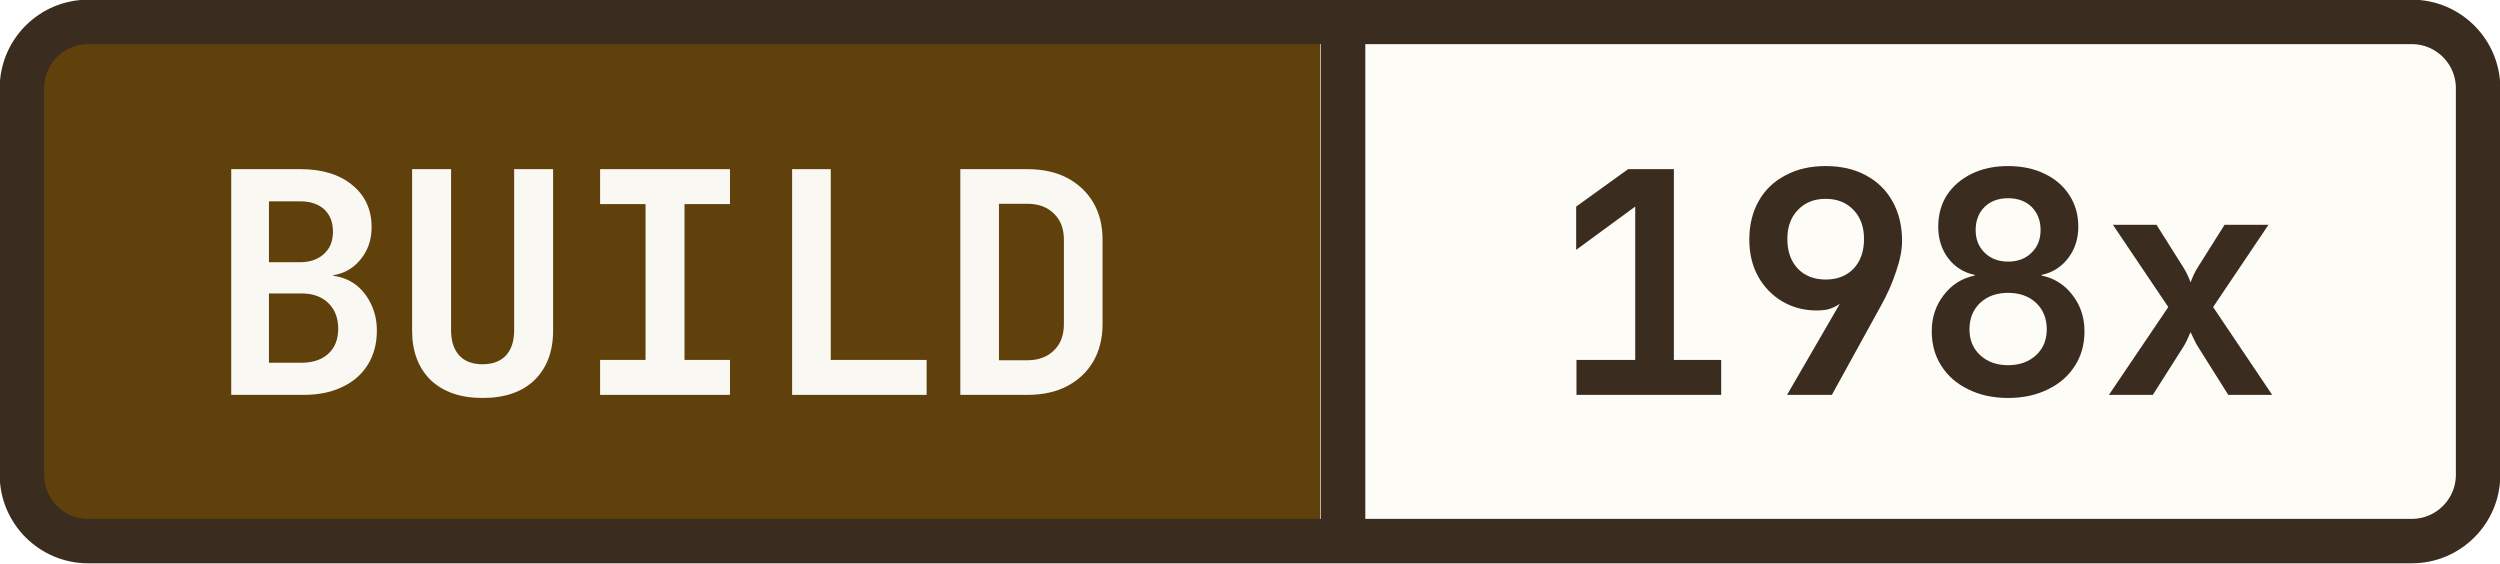
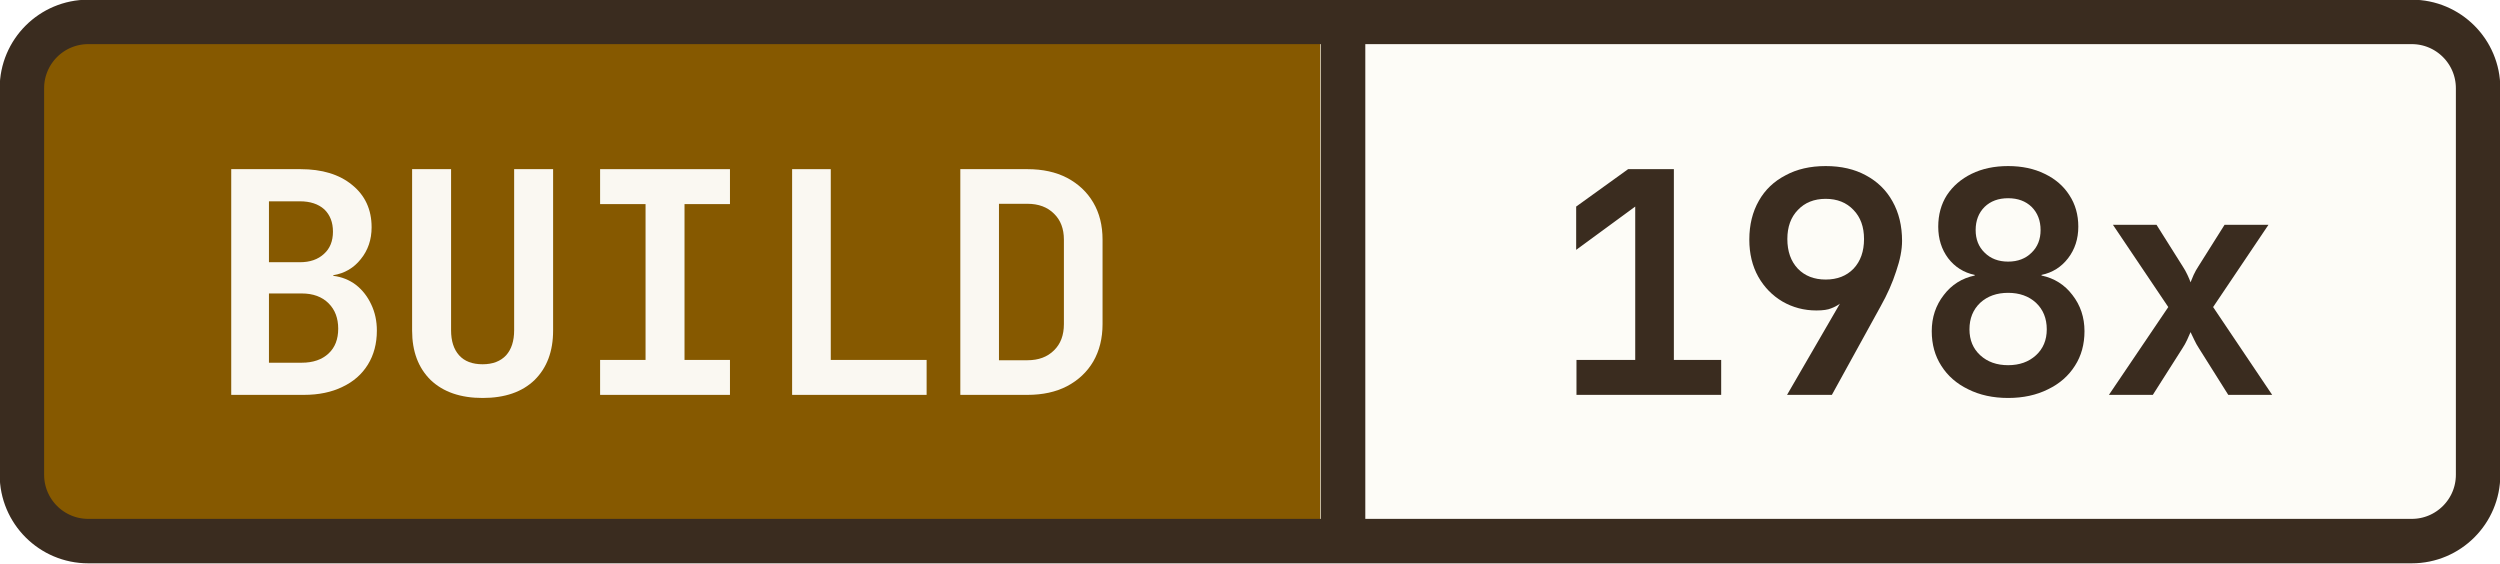
<svg xmlns="http://www.w3.org/2000/svg" width="388.1" height="87.5" viewBox="0 0 388.1 87.5" role="img" aria-label="Build198x">
  <g>
    <clipPath id="r">
      <rect x="3.4" y="3.4" width="381.3" height="80.6" rx="10.3" />
    </clipPath>
    <g clip-path="url(#r)">
-       <rect x="3.4" y="3.4" width="201.6" height="80.6" fill="#60410c" />
+       <rect x="3.4" y="3.4" width="201.6" height="80.6" fill="#865900" />
      <rect x="205.0" y="3.4" width="179.7" height="80.6" fill="#fdfcf7" />
    </g>
    <rect x="3.4" y="3.4" width="381.3" height="80.6" rx="10.3" fill="none" stroke="#3a2c1f" stroke-width="6.9" />
    <line x1="208.5" y1="3.4" x2="208.5" y2="84.1" stroke="#3a2c1f" stroke-width="6.9" />
    <g fill="#faf8f2" transform="translate(32.2 61.3) scale(0.048 -0.048)">
      <path d="M77 0V730H301Q406 730 468 679Q531 628 531 542Q531 482 496 439Q462 396 407 387V385Q448 380 480 356Q512 331 530 292Q548 254 548 208Q548 145 519 98Q490 51 437 26Q384 0 312 0ZM199 429H299Q348 429 377 456Q406 482 406 528Q406 573 378 600Q349 626 299 626H199ZM199 104H305Q360 104 392 134Q423 163 423 214Q423 265 392 296Q360 328 305 328H199Z" />
      <path d="M300 -10Q193 -10 132 48Q72 107 72 208V730H198V209Q198 157 224 128Q250 99 300 99Q349 99 376 128Q402 157 402 209V730H528V208Q528 107 468 48Q408 -10 300 -10Z" transform="translate(590 0)" />
      <path d="M90 0V113H237V617H90V730H510V617H363V113H510V0Z" transform="translate(1180 0)" />
      <path d="M121 0V730H246V113H556V0Z" transform="translate(1770 0)" />
      <path d="M75 0V730H292Q366 730 420 702Q475 673 505 622Q535 571 535 502V229Q535 160 505 108Q475 57 420 28Q366 0 292 0ZM200 112H292Q346 112 378 144Q410 175 410 229V502Q410 555 378 586Q346 618 292 618H200Z" transform="translate(2360 0)" />
    </g>
    <g fill="#3a2c1f" transform="translate(240.7 61.3) scale(0.048 -0.048)">
      <path d="M84 0V113H274V609L83 469V609L251 730H399V113H552V0Z" />
      <path d="M175 0 346 295Q334 286 318 280Q302 273 270 273Q210 273 160 302Q111 331 82 382Q53 434 53 502Q53 574 84 628Q114 681 170 710Q225 740 300 740Q375 740 430 710Q486 680 516 626Q547 571 547 498Q547 455 528 400Q510 344 478 287L320 0ZM300 373Q356 373 390 408Q424 444 424 504Q424 563 390 598Q356 634 300 634Q244 634 210 598Q176 563 176 504Q176 444 210 408Q244 373 300 373Z" transform="translate(590 0)" />
      <path d="M300 -10Q227 -10 171 18Q115 45 84 94Q53 142 53 206Q53 273 92 323Q130 373 192 386V388Q139 399 106 442Q74 485 74 544Q74 602 102 646Q131 690 182 715Q233 740 300 740Q367 740 418 715Q470 690 498 646Q527 602 527 544Q527 485 494 442Q461 399 408 388V386Q470 373 508 323Q547 273 547 206Q547 142 516 94Q485 45 429 18Q373 -10 300 -10ZM300 431Q347 431 376 460Q405 488 405 533Q405 579 376 608Q347 636 300 636Q253 636 224 608Q195 579 195 533Q195 488 224 460Q253 431 300 431ZM300 96Q355 96 390 128Q425 160 425 212Q425 265 390 298Q355 330 300 330Q245 330 210 298Q175 265 175 212Q175 160 210 128Q245 96 300 96Z" transform="translate(1180 0)" />
      <path d="M36 0 228 284 49 550H190L275 415Q283 403 290 388Q297 373 300 364Q304 373 310 388Q317 403 325 415L410 550H552L373 284L564 0H422L327 151Q319 163 312 178Q304 194 300 203Q296 194 289 178Q282 163 274 151L178 0Z" transform="translate(1770 0)" />
    </g>
  </g>
</svg>
